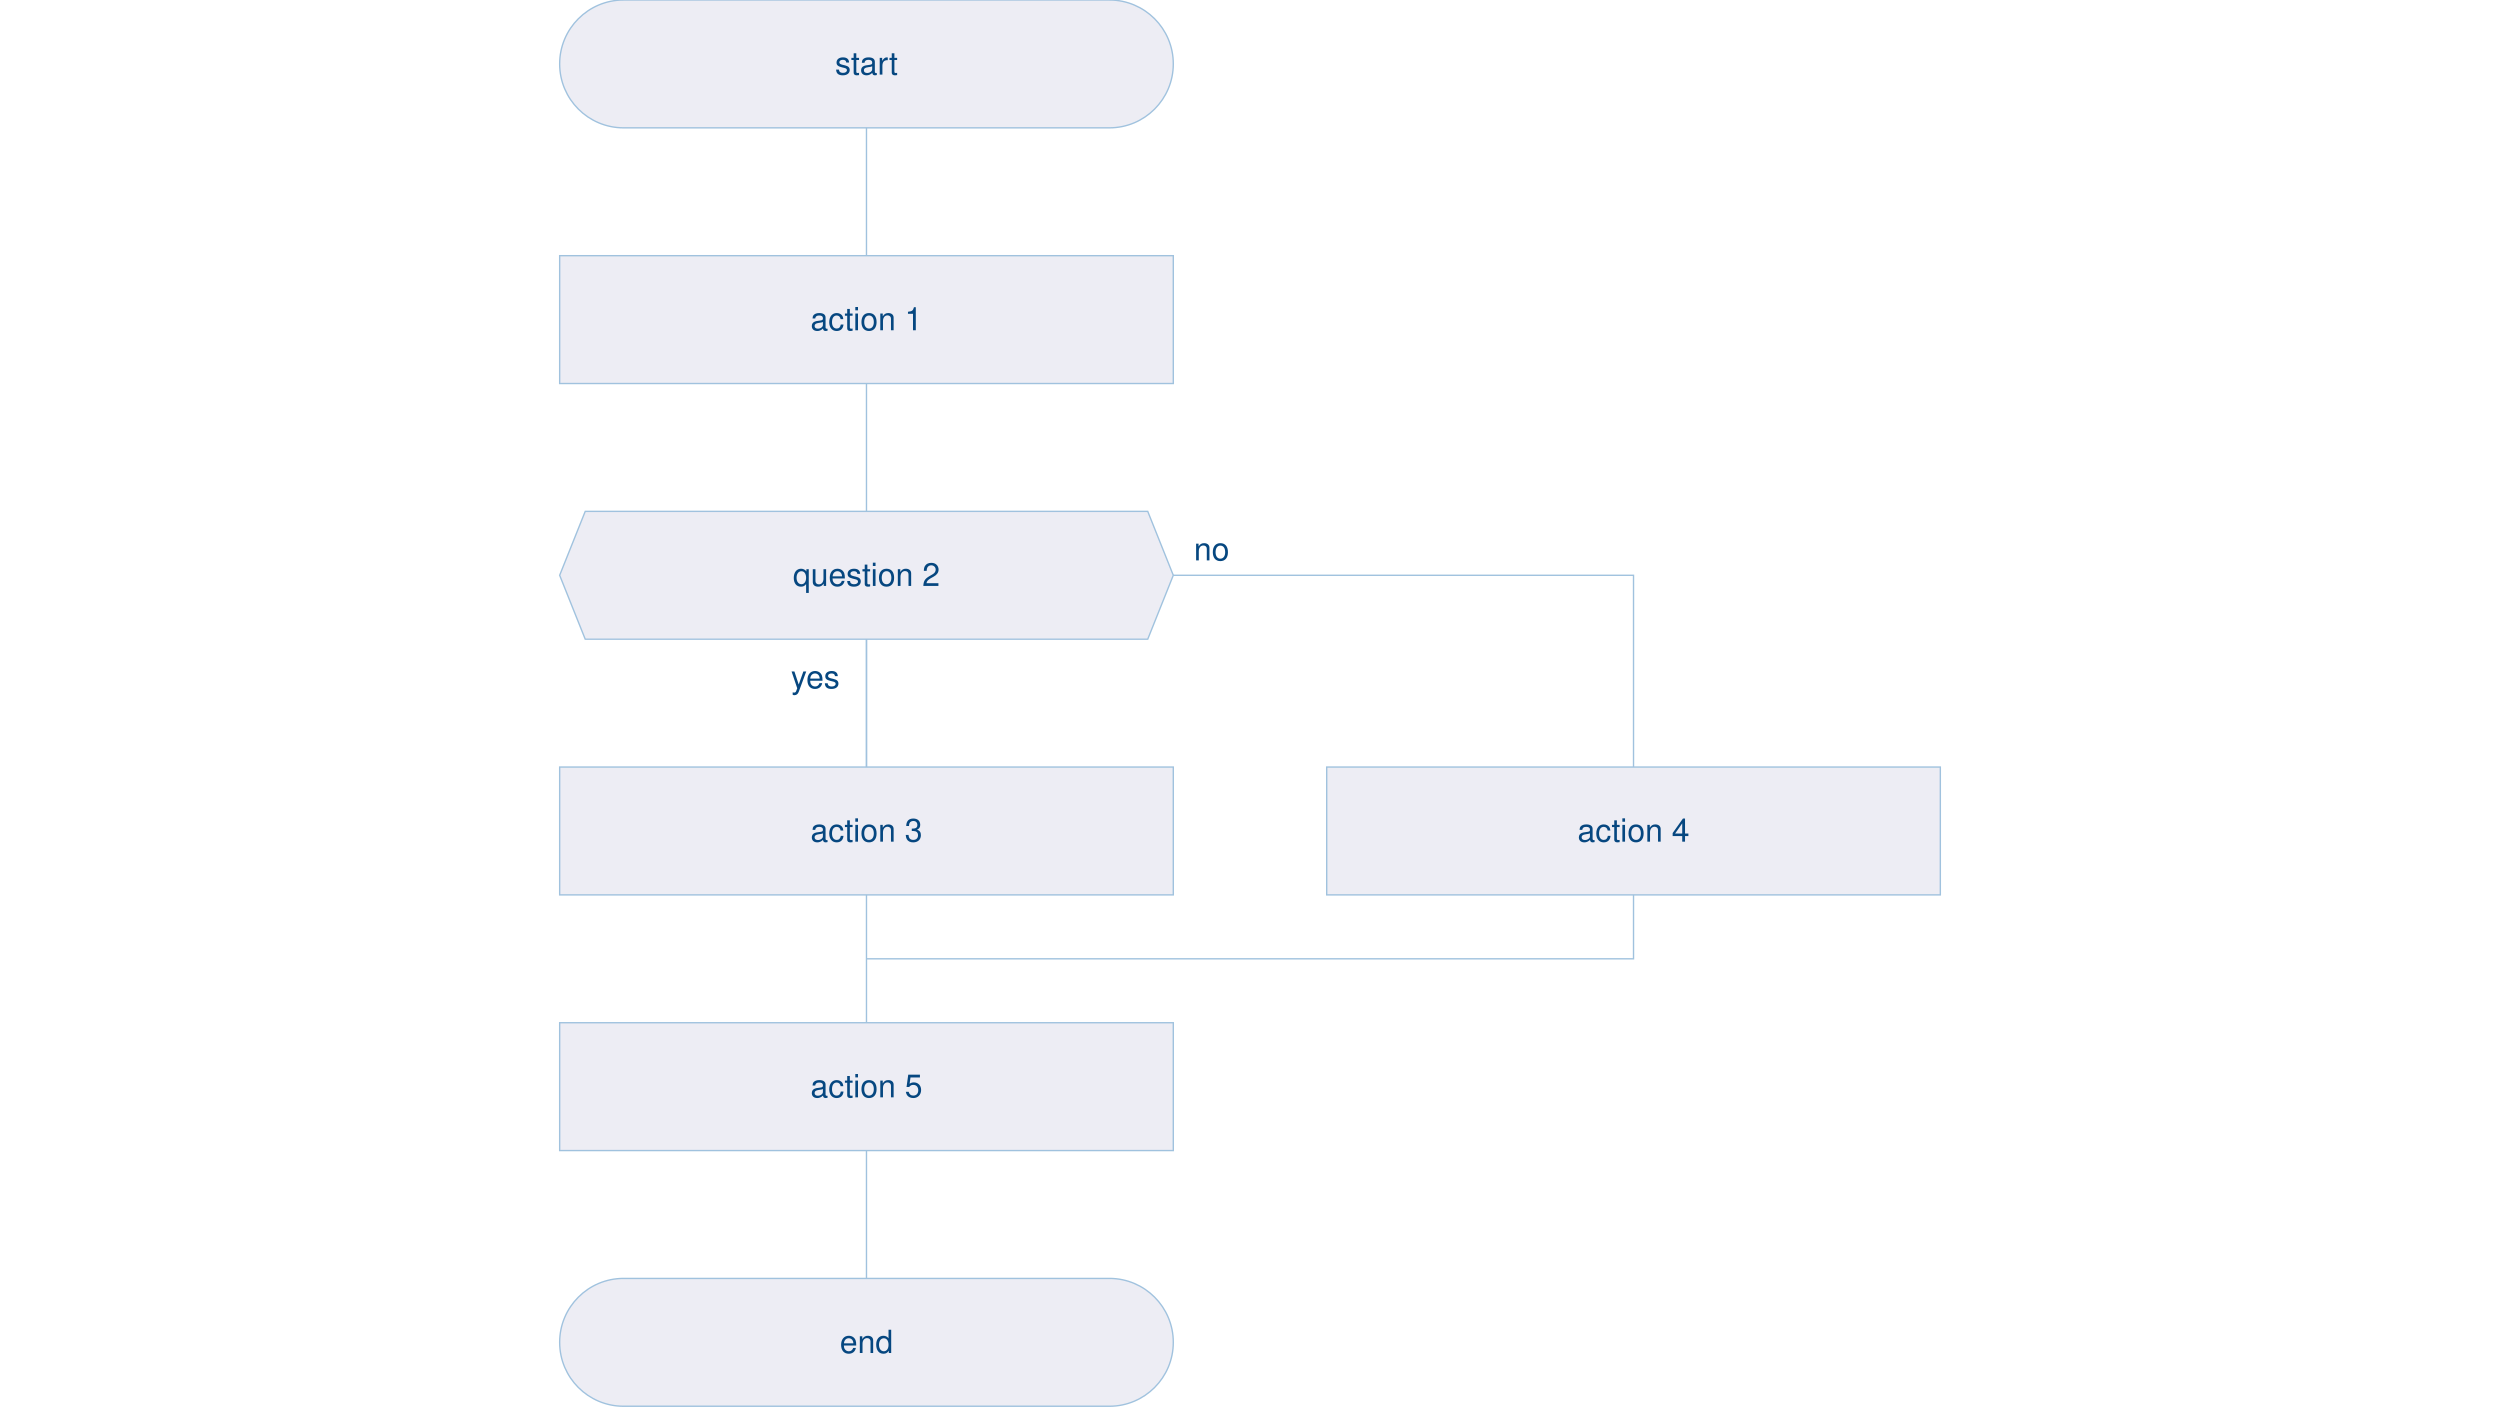
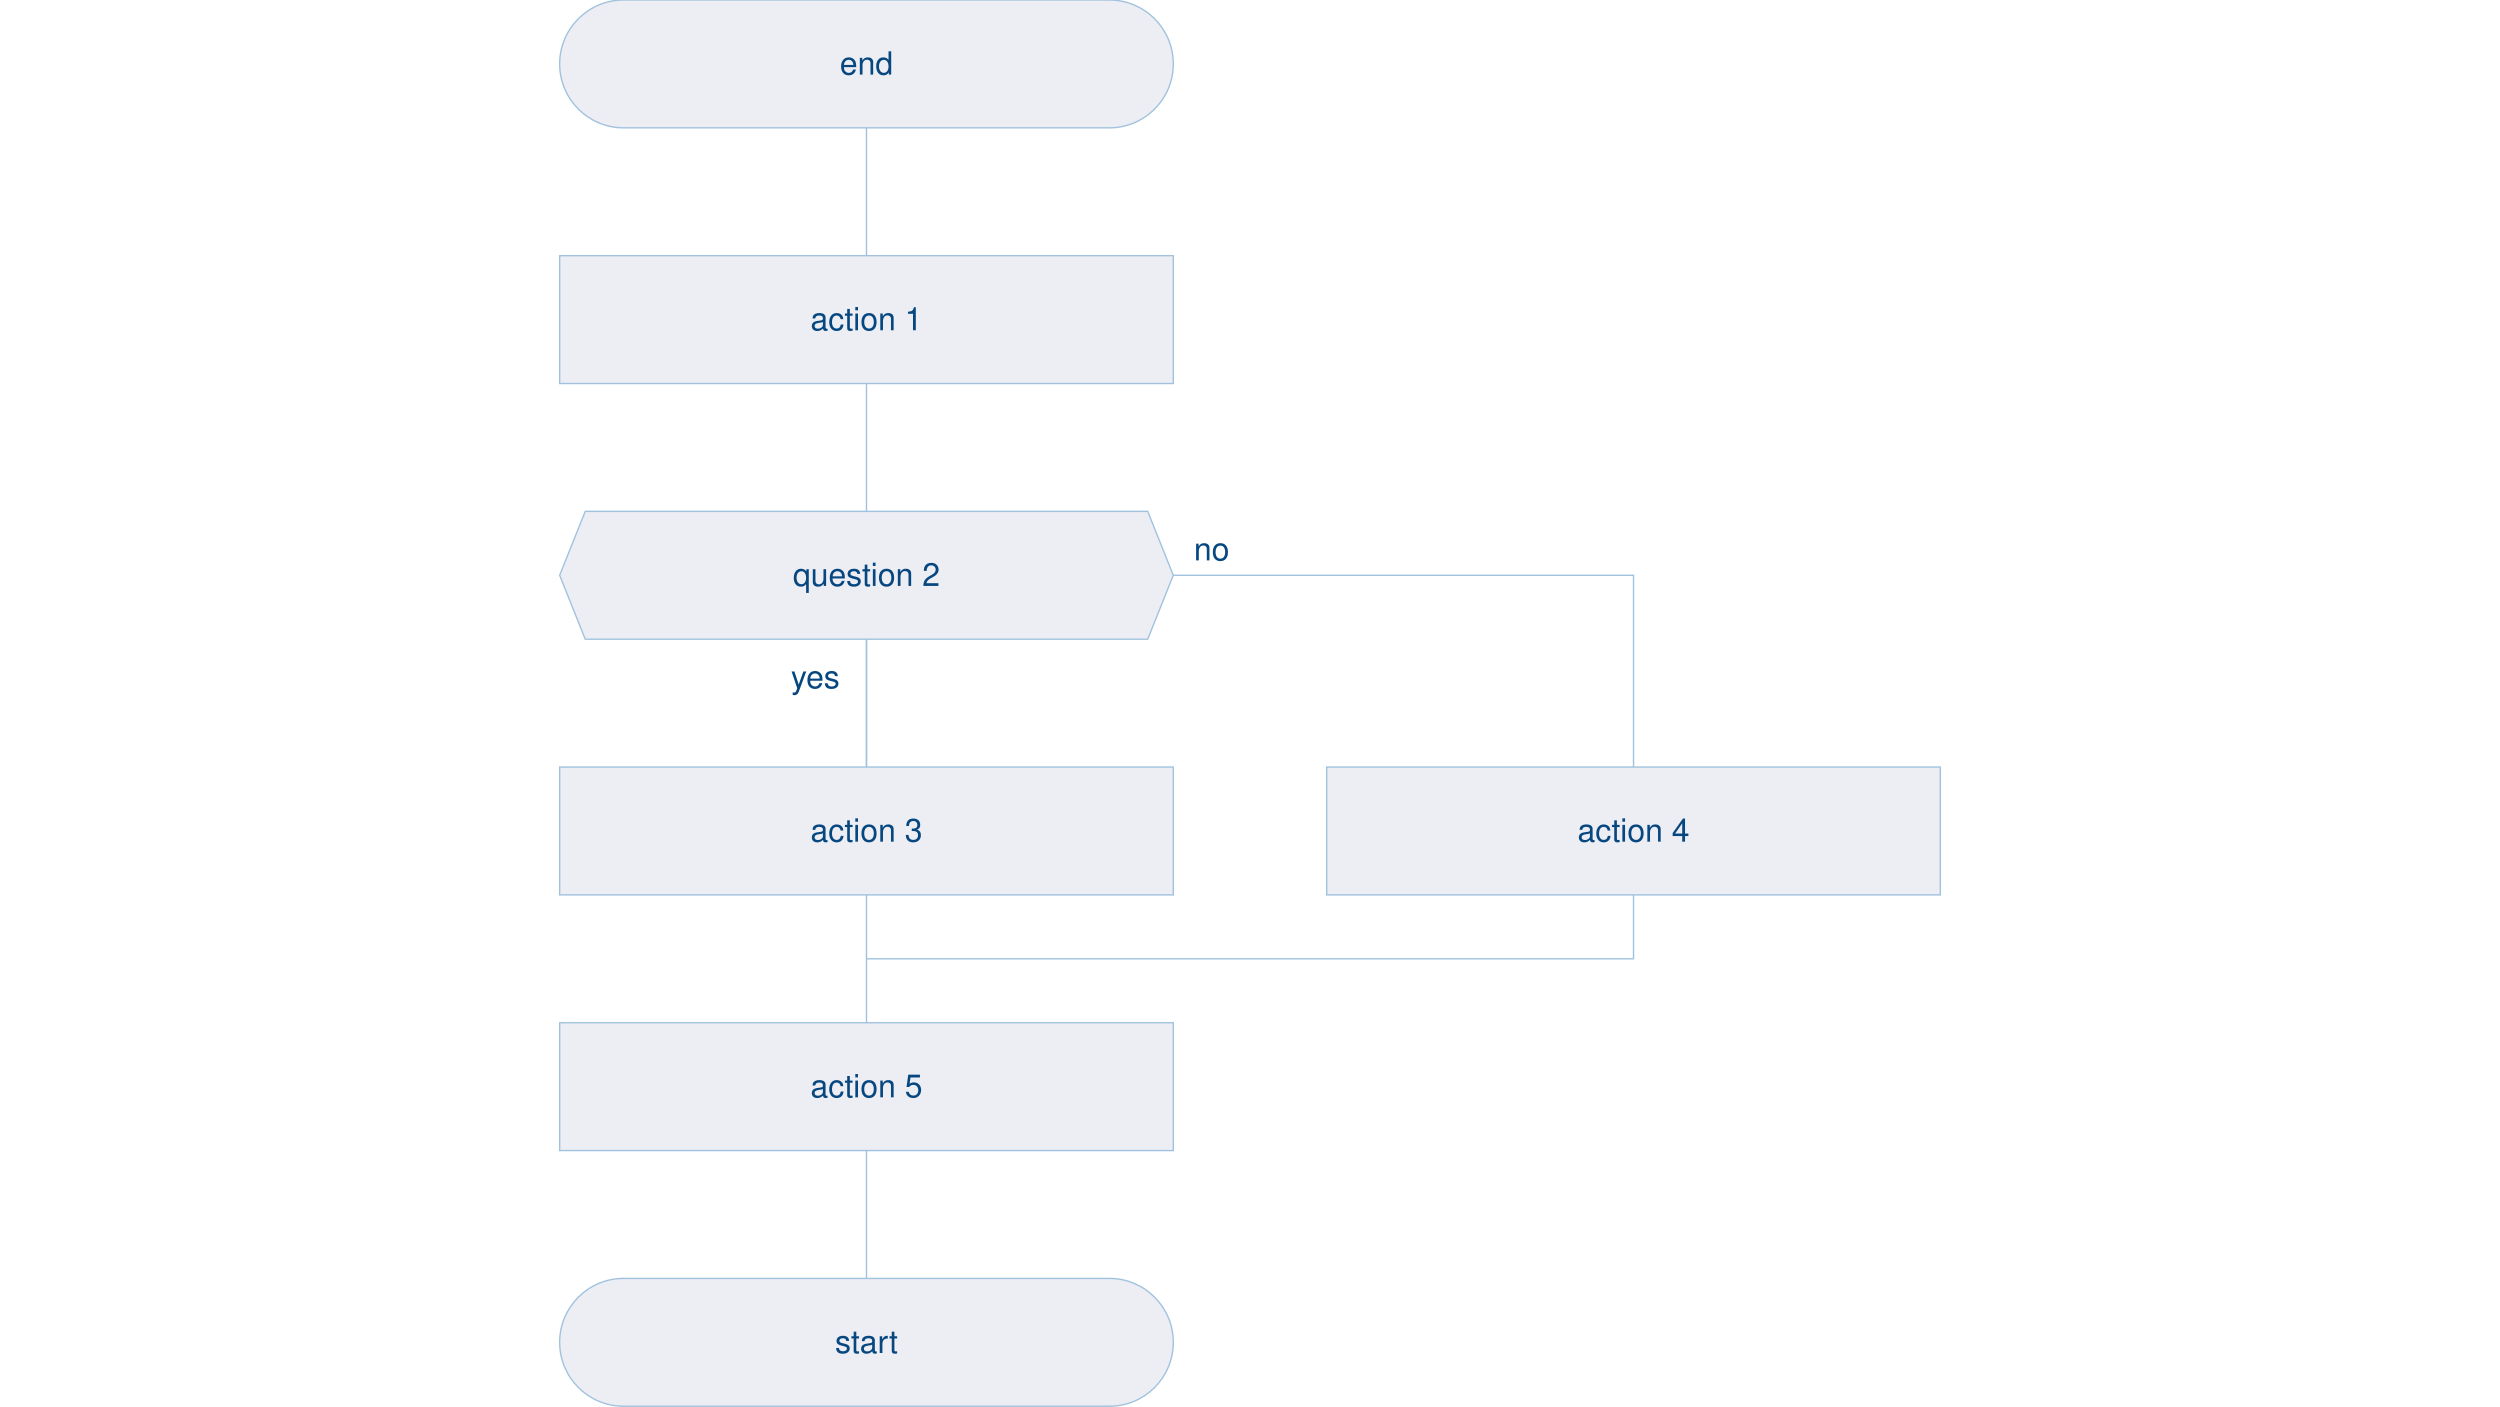
<svg xmlns="http://www.w3.org/2000/svg" font-size="1" viewBox="0.0 0.0 1920.0 1080.0" stroke="rgb(0,0,0)" width="1920" stroke-opacity="1" height="1080" version="1.1">
  <defs />
  <g stroke-linejoin="miter" fill-opacity="0.0" fill="rgb(0,0,0)" stroke="rgb(160,194,222)" stroke-linecap="butt" stroke-miterlimit="10.0" stroke-opacity="1.0" stroke-width="1.07">
    <path d="M 665.455,245.454 v -196.364 " />
  </g>
  <g stroke-linejoin="miter" fill-opacity="0.0" fill="rgb(0,0,0)" stroke="rgb(160,194,222)" stroke-linecap="butt" stroke-miterlimit="10.0" stroke-opacity="1.0" stroke-width="1.07">
    <path d="M 665.455,441.818 v -196.364 " />
  </g>
  <g stroke-linejoin="miter" fill-opacity="0.0" fill="rgb(0,0,0)" stroke="rgb(160,194,222)" stroke-linecap="butt" stroke-miterlimit="10.0" stroke-opacity="1.0" stroke-width="1.07">
    <path d="M 665.455,834.545 v -392.727 " />
  </g>
  <g stroke-linejoin="miter" fill-opacity="0.0" fill="rgb(0,0,0)" stroke="rgb(160,194,222)" stroke-linecap="butt" stroke-miterlimit="10.0" stroke-opacity="1.0" stroke-width="1.07">
    <path d="M 665.455,1030.909 v -196.364 " />
  </g>
  <g stroke-linejoin="miter" fill-opacity="1.0" fill="rgb(237,237,244)" stroke="rgb(160,194,222)" stroke-linecap="butt" stroke-miterlimit="10.0" stroke-opacity="1.0" stroke-width="1.07">
    <path d="M 901.091,1030.909 h 0 c 0,-27.112 -21.979,-49.091 -49.091 -49.091h -373.091 c -27.112,-0 -49.091,21.979 -49.091 49.091h 0 c -0,27.112 21.979,49.091 49.091 49.091h 373.091 c 27.112,0 49.091,-21.979 49.091 -49.091Z" />
  </g>
  <g stroke-linejoin="miter" fill-opacity="1.0" font-size="24.545px" fill="rgb(6,71,128)" stroke="rgb(0,0,0)" font-weight="300" font-family="helvetica" stroke-linecap="butt" stroke-miterlimit="10.0" stroke-opacity="1.0" stroke-width="4.281">
-     <text transform="matrix(1,0,0,1,665.4545,1030.909)" stroke="none" dominant-baseline="middle" text-anchor="middle">end</text>
+     <text transform="matrix(1,0,0,1,665.4545,1030.909)" stroke="none" dominant-baseline="middle" text-anchor="middle">start</text>
  </g>
  <g stroke-linejoin="miter" fill-opacity="1.0" fill="rgb(237,237,244)" stroke="rgb(160,194,222)" stroke-linecap="butt" stroke-miterlimit="10.0" stroke-opacity="1.0" stroke-width="1.07">
    <path d="M 901.091,883.636 l -0,-98.182 h -471.273 l -0,98.182 Z" />
  </g>
  <g stroke-linejoin="miter" fill-opacity="1.0" font-size="24.545px" fill="rgb(6,71,128)" stroke="rgb(0,0,0)" font-weight="300" font-family="helvetica" stroke-linecap="butt" stroke-miterlimit="10.0" stroke-opacity="1.0" stroke-width="4.281">
    <text transform="matrix(1,0,0,1,665.4545,834.5455)" stroke="none" dominant-baseline="middle" text-anchor="middle">action 5</text>
  </g>
  <g stroke-linejoin="miter" fill-opacity="0.0" fill="rgb(0,0,0)" stroke="rgb(160,194,222)" stroke-linecap="butt" stroke-miterlimit="10.0" stroke-opacity="1.0" stroke-width="1.07">
    <path d="M 665.455,736.364 h 589.091 v -98.182 " />
  </g>
  <g stroke-linejoin="miter" fill-opacity="0.0" fill="rgb(0,0,0)" stroke="rgb(160,194,222)" stroke-linecap="butt" stroke-miterlimit="10.0" stroke-opacity="1.0" stroke-width="1.07">
    <path d="M 1254.545,638.182 v -196.364 h -589.091 " />
  </g>
  <g stroke-linejoin="miter" fill-opacity="0.0" fill="rgb(0,0,0)" stroke="rgb(160,194,222)" stroke-linecap="butt" stroke-miterlimit="10.0" stroke-opacity="1.0" stroke-width="1.07">
    <path d="M 665.455,638.182 v -196.364 " />
  </g>
  <g stroke-linejoin="miter" fill-opacity="1.0" fill="rgb(237,237,244)" stroke="rgb(160,194,222)" stroke-linecap="butt" stroke-miterlimit="10.0" stroke-opacity="1.0" stroke-width="1.07">
    <path d="M 1490.182,687.273 l -0,-98.182 h -471.273 l -0,98.182 Z" />
  </g>
  <g stroke-linejoin="miter" fill-opacity="1.0" font-size="24.545px" fill="rgb(6,71,128)" stroke="rgb(0,0,0)" font-weight="300" font-family="helvetica" stroke-linecap="butt" stroke-miterlimit="10.0" stroke-opacity="1.0" stroke-width="4.281">
    <text transform="matrix(1,0,0,1,1254.545,638.1818)" stroke="none" dominant-baseline="middle" text-anchor="middle">action 4</text>
  </g>
  <g stroke-linejoin="miter" fill-opacity="1.0" fill="rgb(237,237,244)" stroke="rgb(160,194,222)" stroke-linecap="butt" stroke-miterlimit="10.0" stroke-opacity="1.0" stroke-width="1.07">
    <path d="M 901.091,687.273 l -0,-98.182 h -471.273 l -0,98.182 Z" />
  </g>
  <g stroke-linejoin="miter" fill-opacity="1.0" font-size="24.545px" fill="rgb(6,71,128)" stroke="rgb(0,0,0)" font-weight="300" font-family="helvetica" stroke-linecap="butt" stroke-miterlimit="10.0" stroke-opacity="1.0" stroke-width="4.281">
    <text transform="matrix(1,0,0,1,665.4545,638.1818)" stroke="none" dominant-baseline="middle" text-anchor="middle">action 3</text>
  </g>
  <g stroke-linejoin="miter" fill-opacity="1.0" font-size="24.545px" fill="rgb(6,71,128)" stroke="rgb(0,0,0)" font-weight="300" font-family="helvetica" stroke-linecap="butt" stroke-miterlimit="10.0" stroke-opacity="1.0" stroke-width="4.281">
    <text transform="matrix(1,0,0,1,930.5455,422.1818)" stroke="none" dominant-baseline="middle" text-anchor="middle">no</text>
  </g>
  <g stroke-linejoin="miter" fill-opacity="1.0" font-size="24.545px" fill="rgb(6,71,128)" stroke="rgb(0,0,0)" font-weight="300" font-family="helvetica" stroke-linecap="butt" stroke-miterlimit="10.0" stroke-opacity="1.0" stroke-width="4.281">
    <text transform="matrix(1,0,0,1,626.1818,520.3636)" stroke="none" dominant-baseline="middle" text-anchor="middle">yes</text>
  </g>
  <g stroke-linejoin="miter" fill-opacity="1.0" fill="rgb(237,237,244)" stroke="rgb(160,194,222)" stroke-linecap="butt" stroke-miterlimit="10.0" stroke-opacity="1.0" stroke-width="1.07">
    <path d="M 449.454,490.909 l -19.636,-49.091 l 19.636,-49.091 h 432 l 19.636,49.091 l -19.636,49.091 h -432 Z" />
  </g>
  <g stroke-linejoin="miter" fill-opacity="1.0" font-size="24.545px" fill="rgb(6,71,128)" stroke="rgb(0,0,0)" font-weight="300" font-family="helvetica" stroke-linecap="butt" stroke-miterlimit="10.0" stroke-opacity="1.0" stroke-width="4.281">
    <text transform="matrix(1,0,0,1,665.4545,441.8182)" stroke="none" dominant-baseline="middle" text-anchor="middle">question 2</text>
  </g>
  <g stroke-linejoin="miter" fill-opacity="1.0" fill="rgb(237,237,244)" stroke="rgb(160,194,222)" stroke-linecap="butt" stroke-miterlimit="10.0" stroke-opacity="1.0" stroke-width="1.07">
    <path d="M 901.091,294.546 l -0,-98.182 h -471.273 l -0,98.182 Z" />
  </g>
  <g stroke-linejoin="miter" fill-opacity="1.0" font-size="24.545px" fill="rgb(6,71,128)" stroke="rgb(0,0,0)" font-weight="300" font-family="helvetica" stroke-linecap="butt" stroke-miterlimit="10.0" stroke-opacity="1.0" stroke-width="4.281">
    <text transform="matrix(1,0,0,1,665.4545,245.4545)" stroke="none" dominant-baseline="middle" text-anchor="middle">action 1</text>
  </g>
  <g stroke-linejoin="miter" fill-opacity="1.0" fill="rgb(237,237,244)" stroke="rgb(160,194,222)" stroke-linecap="butt" stroke-miterlimit="10.0" stroke-opacity="1.0" stroke-width="1.07">
    <path d="M 901.091,49.091 h 0 c 0,-27.112 -21.979,-49.091 -49.091 -49.091h -373.091 c -27.112,-0 -49.091,21.979 -49.091 49.091h 0 c -0,27.112 21.979,49.091 49.091 49.091h 373.091 c 27.112,0 49.091,-21.979 49.091 -49.091Z" />
  </g>
  <g stroke-linejoin="miter" fill-opacity="1.0" font-size="24.545px" fill="rgb(6,71,128)" stroke="rgb(0,0,0)" font-weight="300" font-family="helvetica" stroke-linecap="butt" stroke-miterlimit="10.0" stroke-opacity="1.0" stroke-width="4.281">
-     <text transform="matrix(1,0,0,1,665.4545,49.0909)" stroke="none" dominant-baseline="middle" text-anchor="middle">start</text>
+     <text transform="matrix(1,0,0,1,665.4545,49.0909)" stroke="none" dominant-baseline="middle" text-anchor="middle">end</text>
  </g>
</svg>
